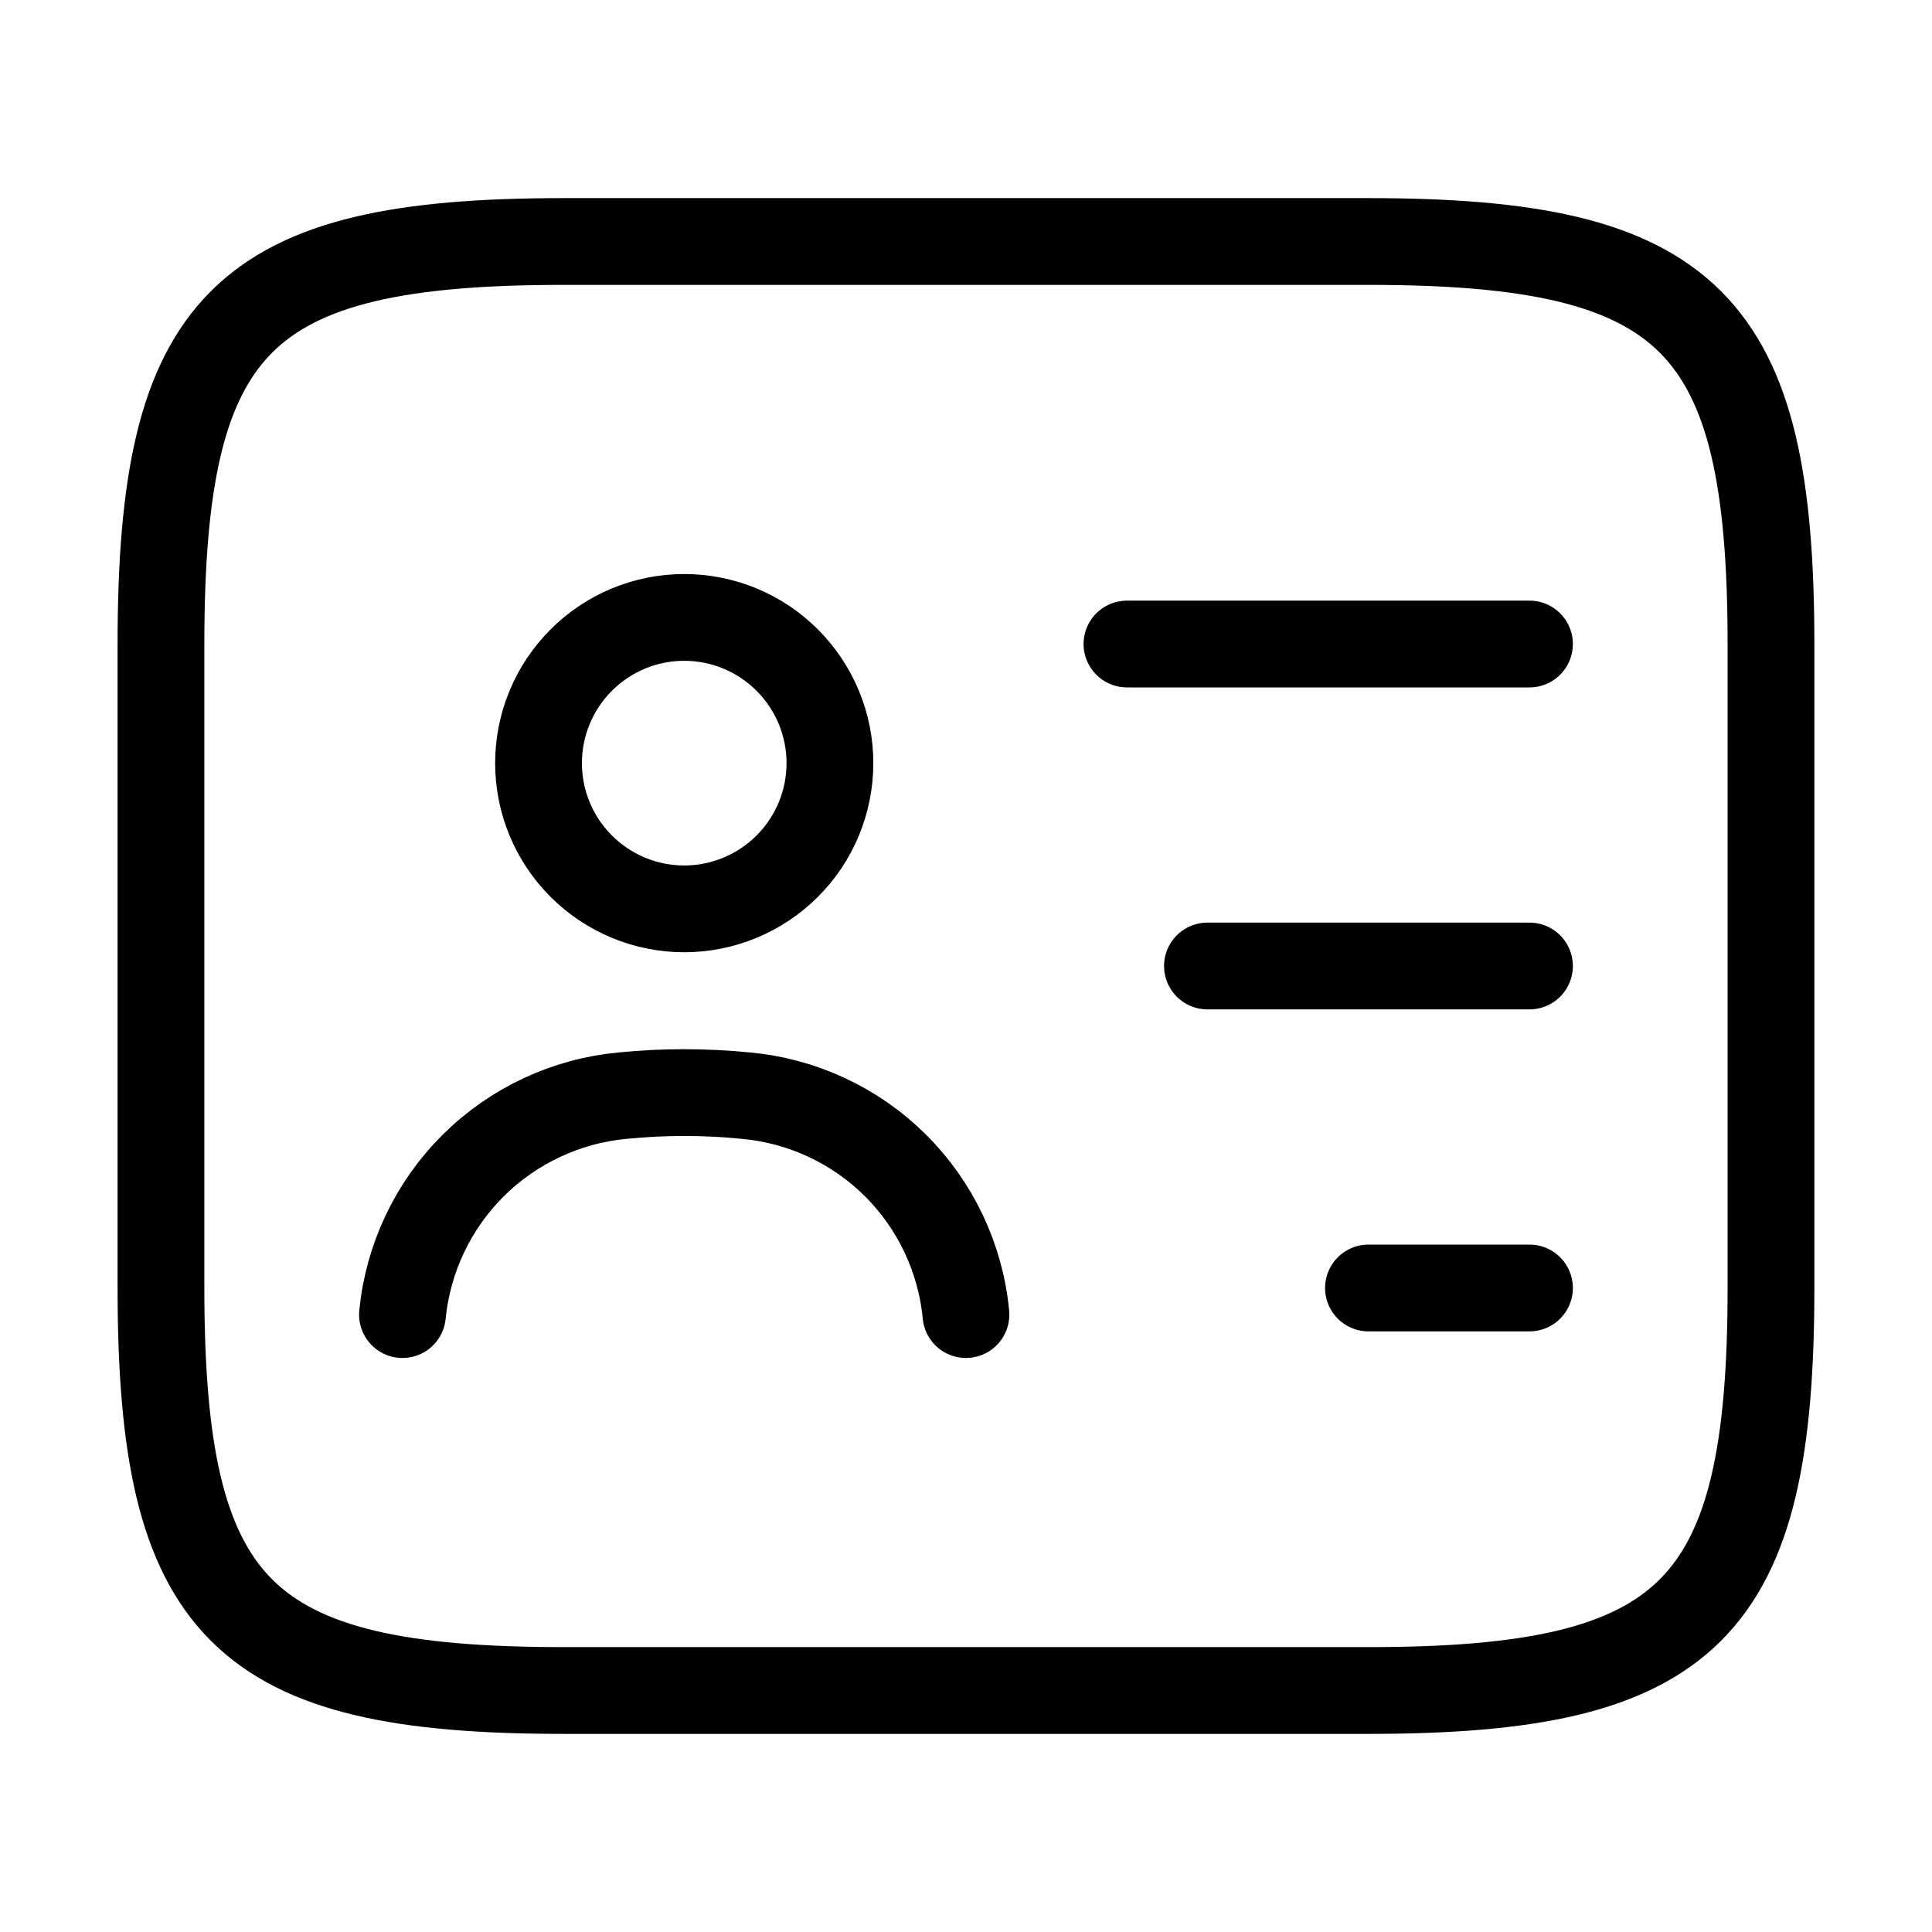
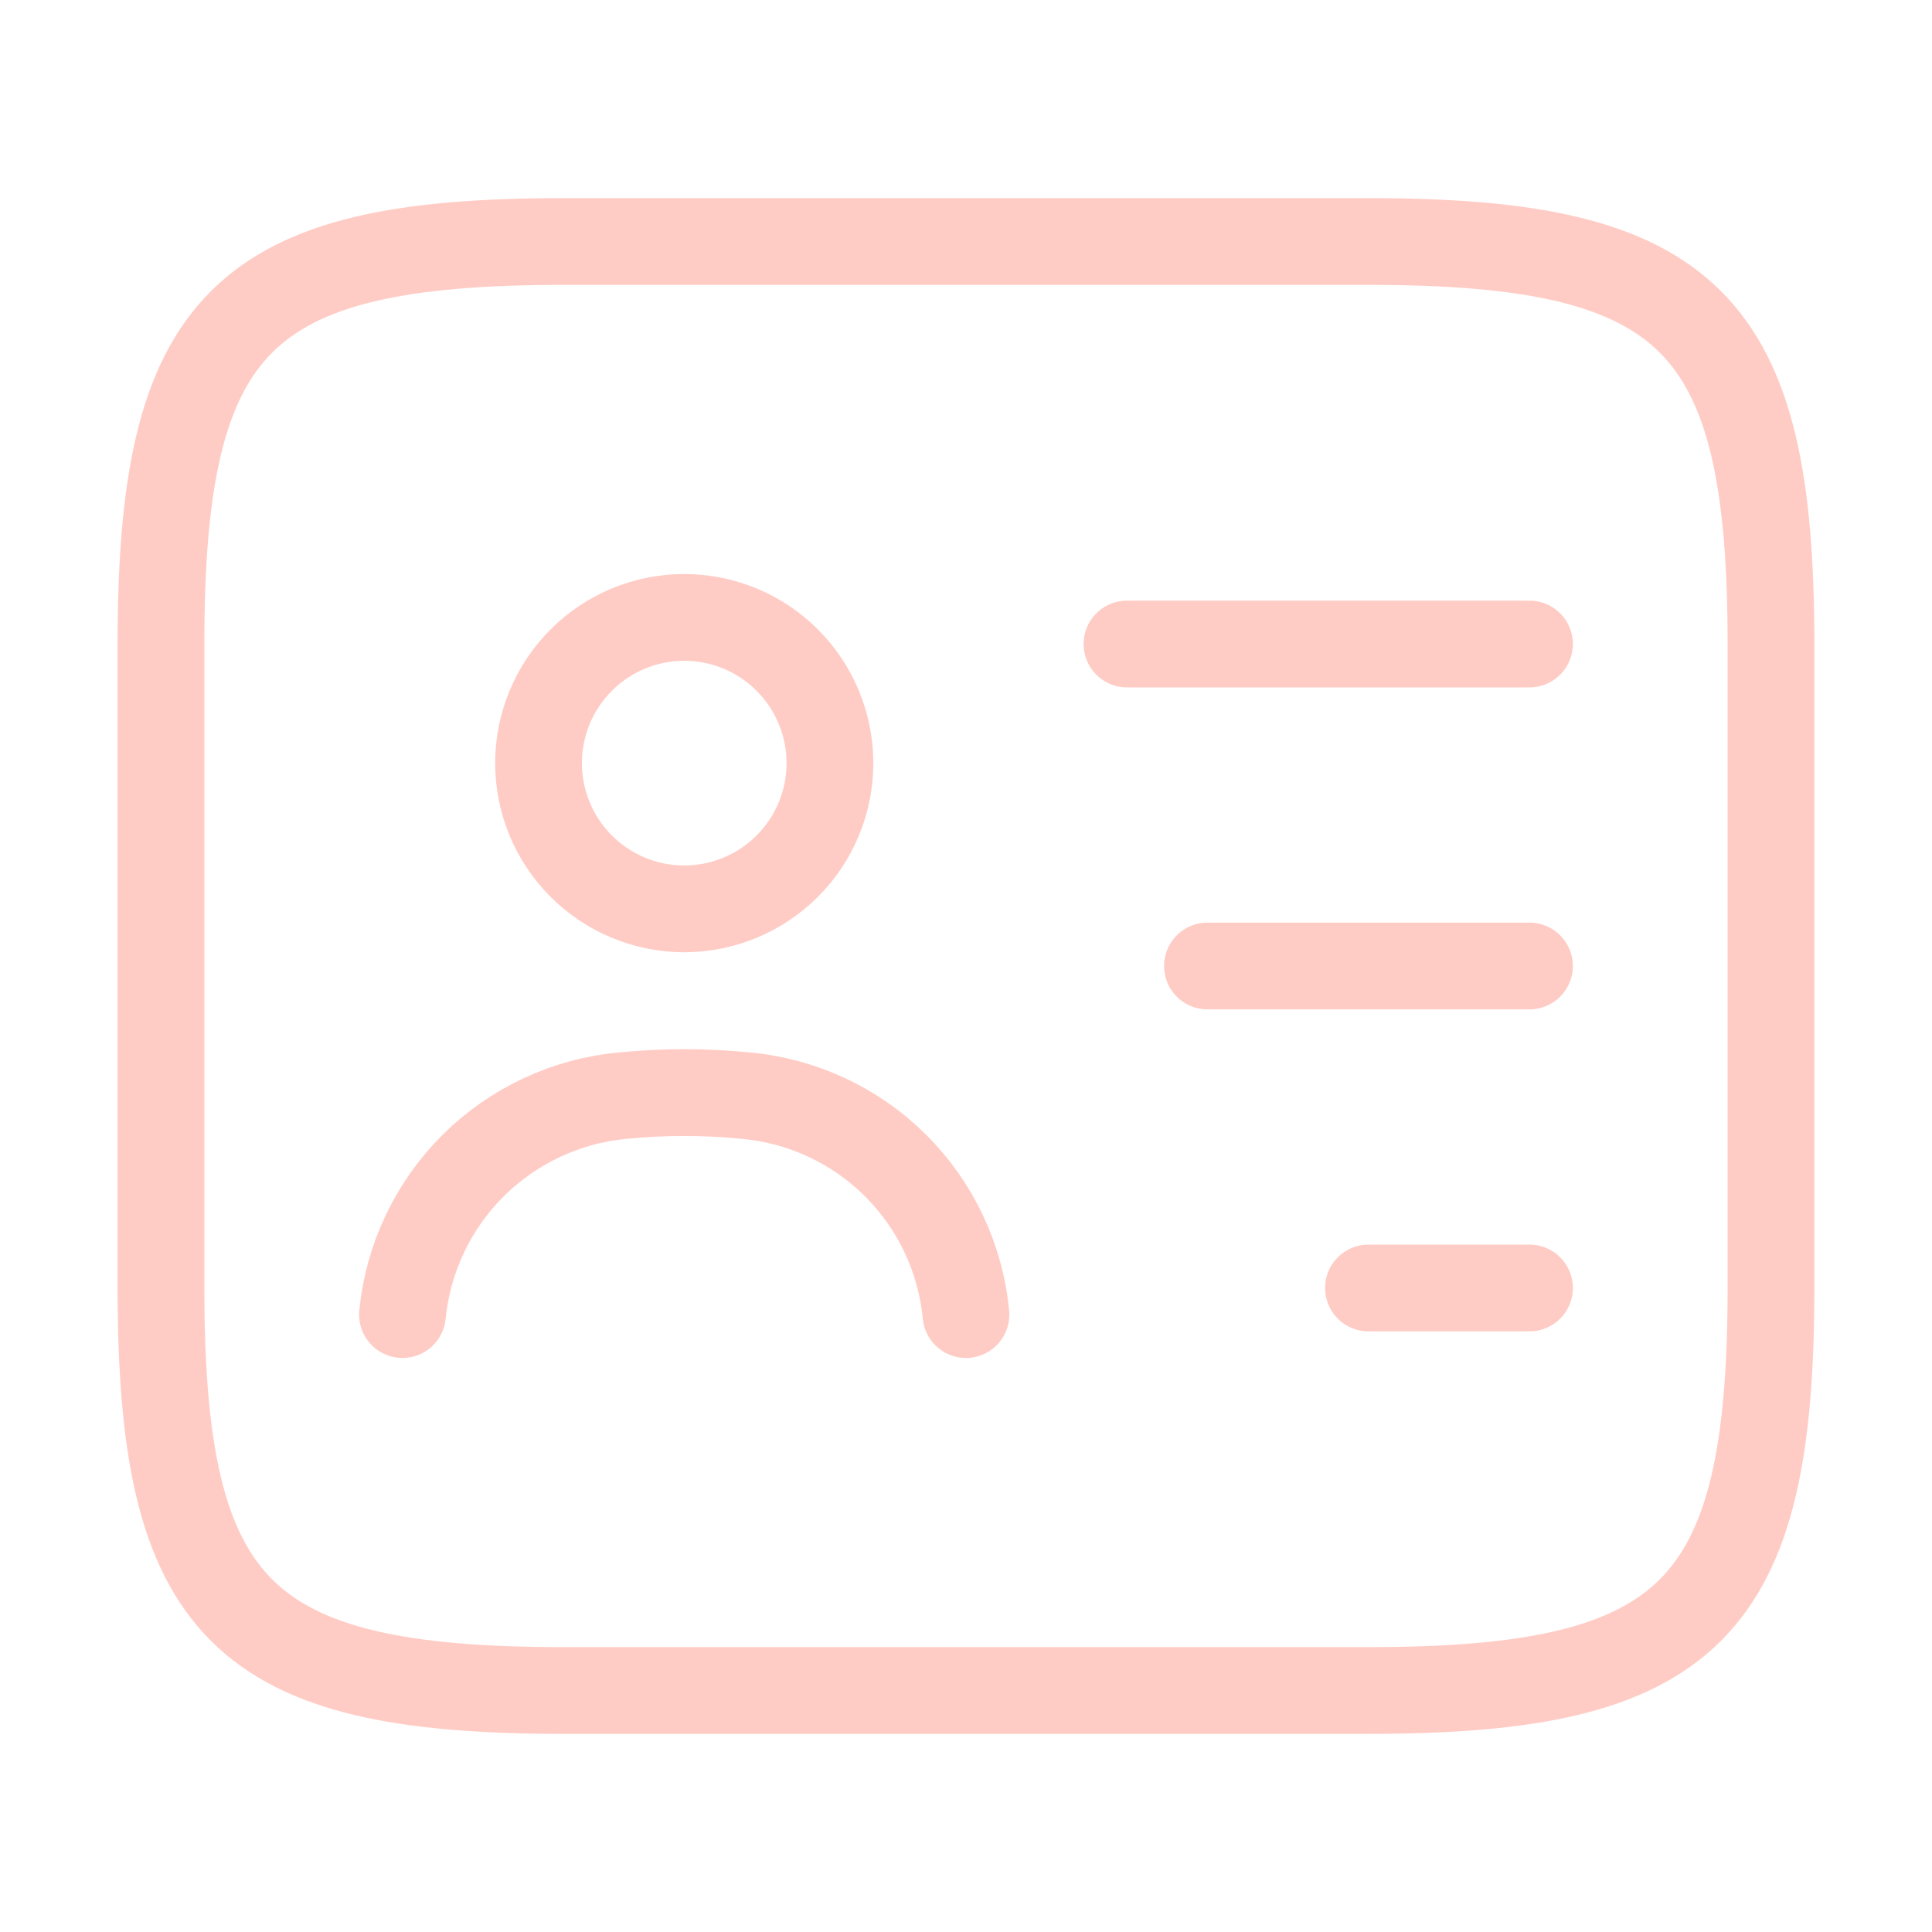
<svg xmlns="http://www.w3.org/2000/svg" width="35" height="35" viewBox="0 0 35 35" fill="none">
-   <path d="M20.416 11.667H27.708M21.874 17.5H27.708M24.791 23.333H27.708M24.791 30.625H10.208C4.374 30.625 2.916 29.167 2.916 23.333V11.667C2.916 5.833 4.374 4.375 10.208 4.375H24.791C30.624 4.375 32.083 5.833 32.083 11.667V23.333C32.083 29.167 30.624 30.625 24.791 30.625Z" stroke="black" stroke-width="1.572" stroke-linecap="round" stroke-linejoin="round" />
-   <path d="M17.499 23.815C17.401 22.791 16.948 21.834 16.218 21.109C15.488 20.385 14.528 19.939 13.504 19.848C12.766 19.775 12.024 19.775 11.287 19.848C10.264 19.941 9.305 20.389 8.575 21.112C7.846 21.836 7.392 22.792 7.291 23.815M12.395 16.465C13.095 16.465 13.767 16.186 14.262 15.691C14.757 15.197 15.035 14.525 15.035 13.825C15.035 13.125 14.757 12.454 14.262 11.959C13.767 11.463 13.095 11.185 12.395 11.185C11.695 11.185 11.024 11.463 10.529 11.959C10.034 12.454 9.756 13.125 9.756 13.825C9.756 14.525 10.034 15.197 10.529 15.691C11.024 16.186 11.695 16.465 12.395 16.465Z" stroke="black" stroke-width="1.572" stroke-linecap="round" stroke-linejoin="round" />
+   <path d="M20.416 11.667H27.708M21.874 17.5H27.708M24.791 23.333H27.708M24.791 30.625H10.208C4.374 30.625 2.916 29.167 2.916 23.333V11.667C2.916 5.833 4.374 4.375 10.208 4.375H24.791C30.624 4.375 32.083 5.833 32.083 11.667V23.333C32.083 29.167 30.624 30.625 24.791 30.625Z" stroke="#FF9A8C" opacity="0.5" stroke-width="1.572" stroke-linecap="round" stroke-linejoin="round" />
+   <path d="M17.499 23.815C17.401 22.791 16.948 21.834 16.218 21.109C15.488 20.385 14.528 19.939 13.504 19.848C12.766 19.775 12.024 19.775 11.287 19.848C10.264 19.941 9.305 20.389 8.575 21.112C7.846 21.836 7.392 22.792 7.291 23.815M12.395 16.465C13.095 16.465 13.767 16.186 14.262 15.691C14.757 15.197 15.035 14.525 15.035 13.825C15.035 13.125 14.757 12.454 14.262 11.959C13.767 11.463 13.095 11.185 12.395 11.185C11.695 11.185 11.024 11.463 10.529 11.959C10.034 12.454 9.756 13.125 9.756 13.825C9.756 14.525 10.034 15.197 10.529 15.691C11.024 16.186 11.695 16.465 12.395 16.465Z" stroke="#FF9A8C" stroke-width="1.572" opacity="0.5" stroke-linecap="round" stroke-linejoin="round" />
</svg>
